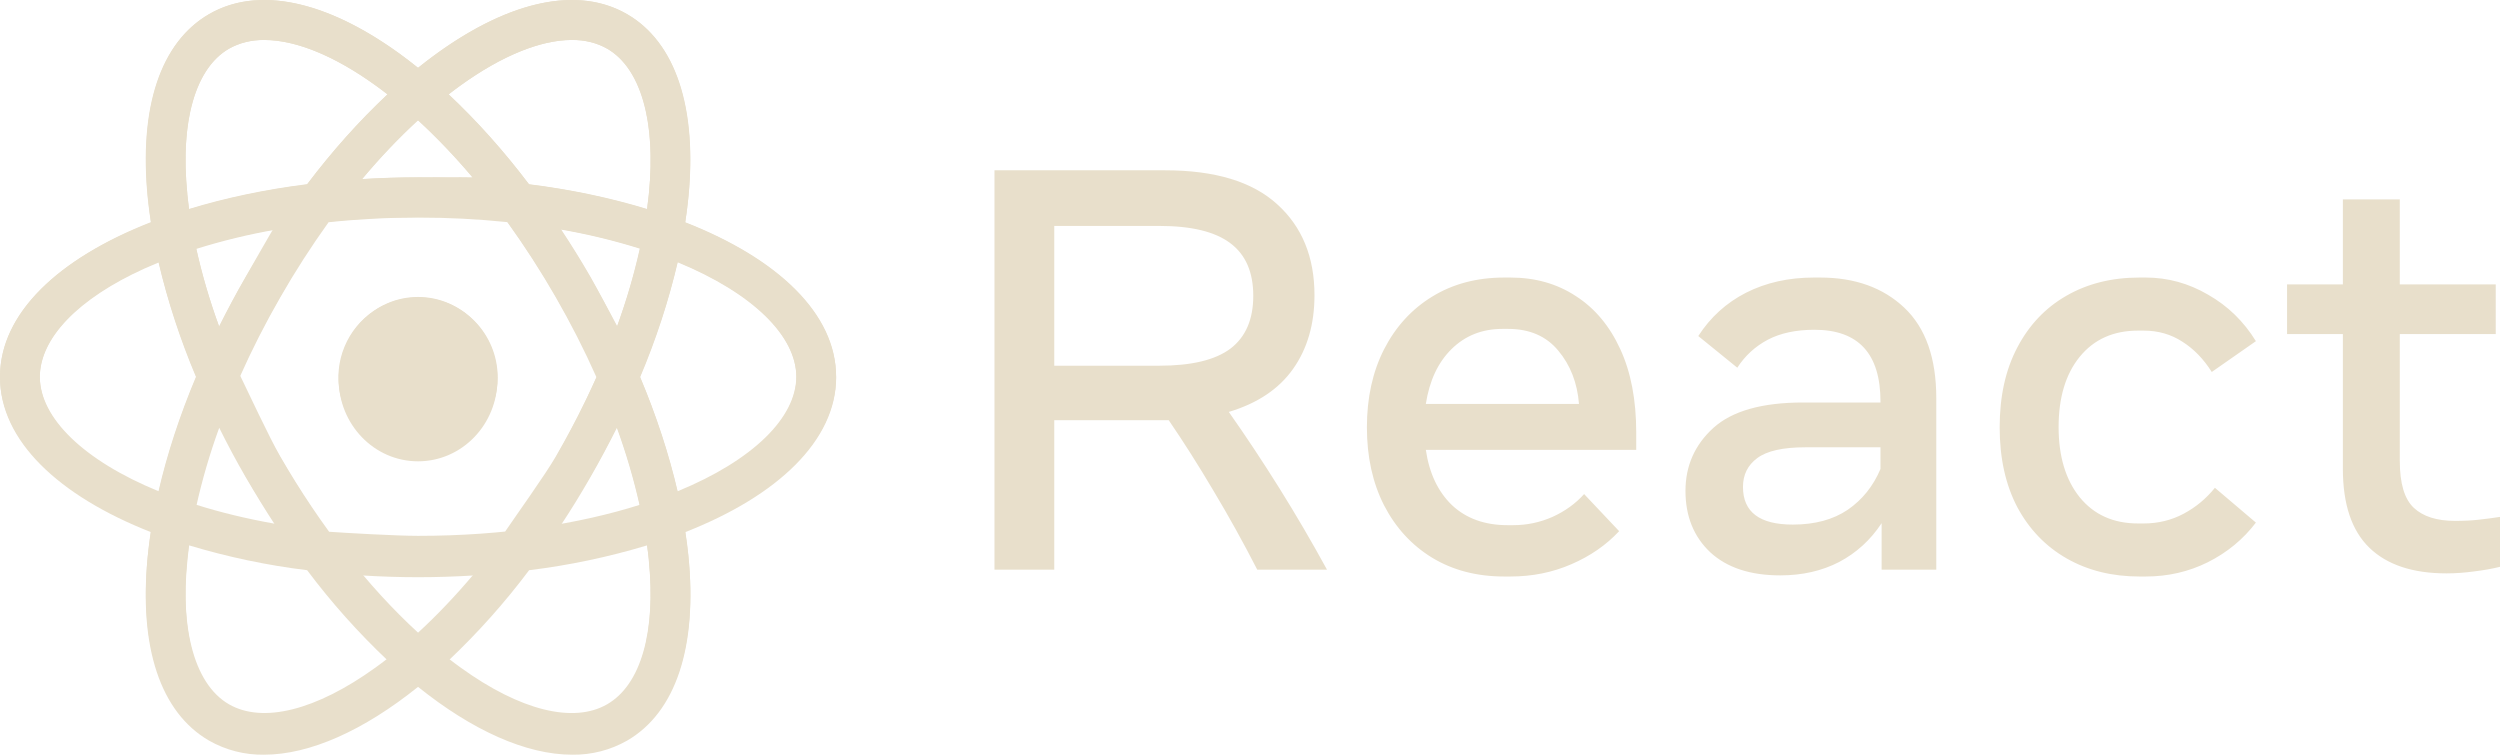
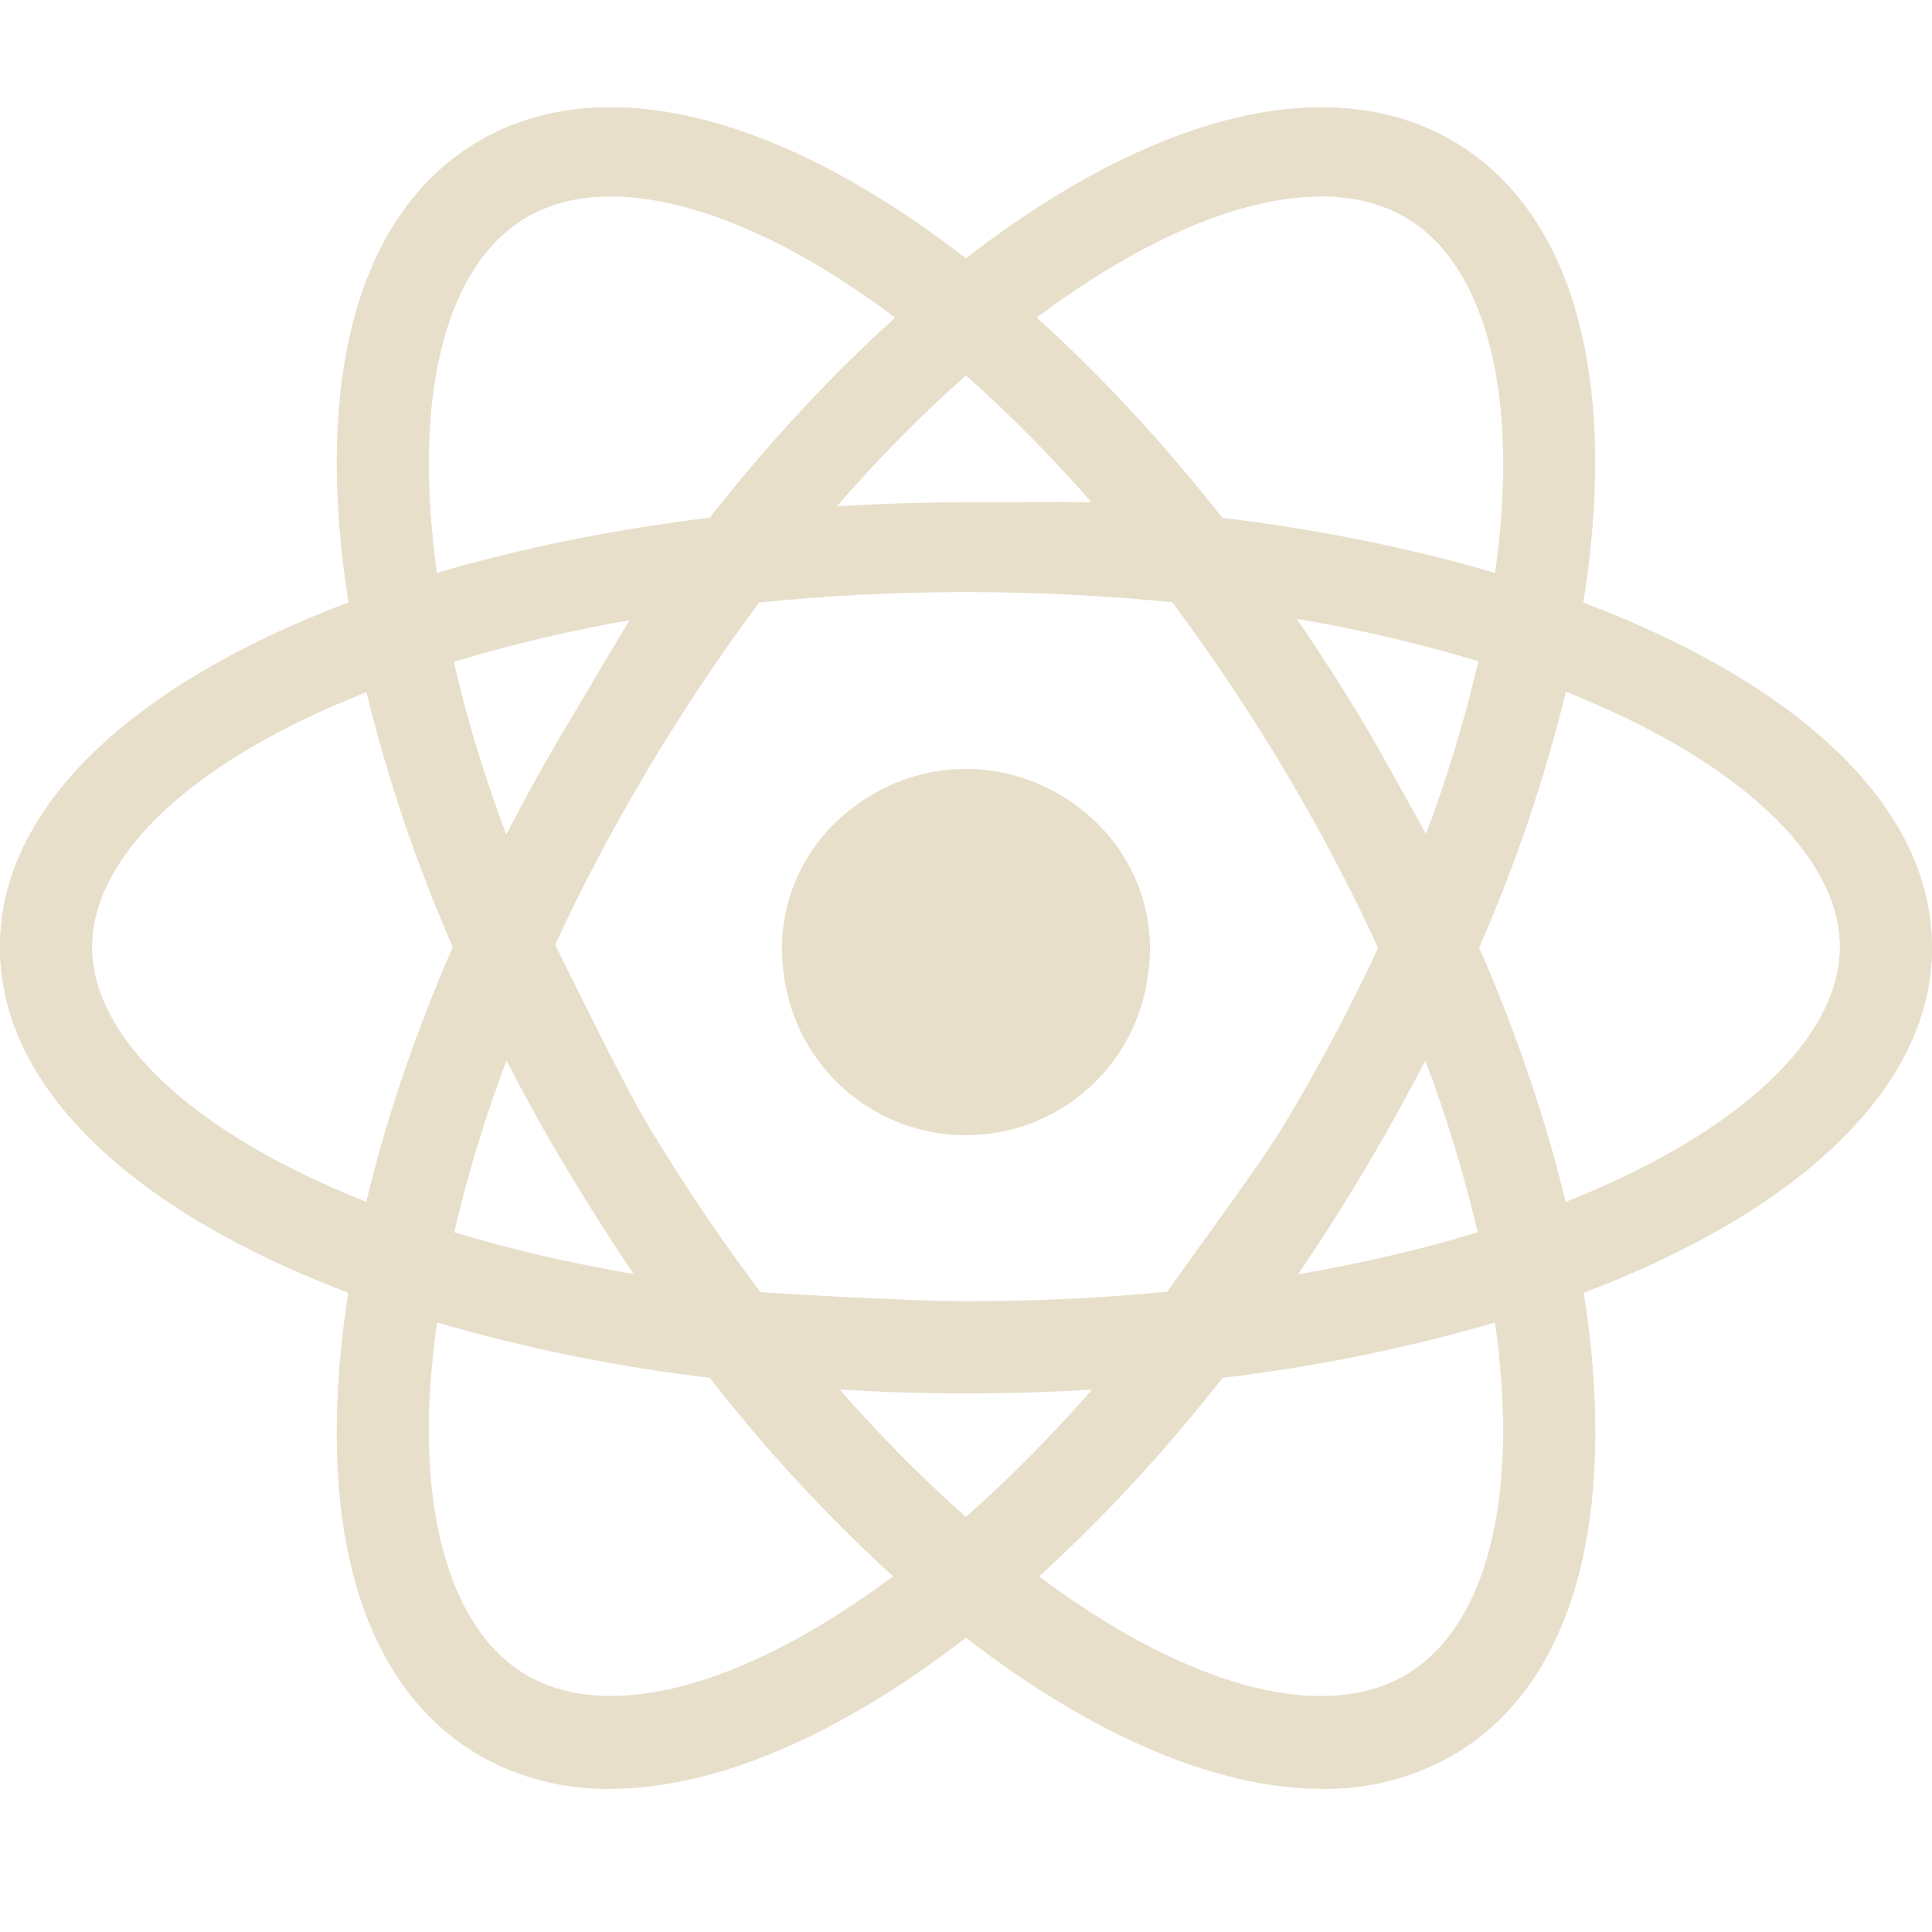
- <svg xmlns="http://www.w3.org/2000/svg" width="159" height="48" viewBox="0 0 159 48" fill="none">
-   <g clipPath="url(#clip0_54_377)">
-     <path d="M63.249 36.231V10.831H74.095C77.269 10.831 79.647 11.55 81.229 12.99C82.81 14.417 83.601 16.346 83.601 18.777C83.601 20.616 83.148 22.176 82.243 23.458C81.338 24.74 79.973 25.654 78.151 26.198C79.249 27.758 80.323 29.379 81.374 31.06C82.424 32.741 83.432 34.465 84.397 36.231H79.961C79.08 34.513 78.151 32.838 77.173 31.205C76.207 29.572 75.259 28.079 74.33 26.724C74.258 26.724 74.179 26.724 74.095 26.724H67.051V36.231H63.249ZM73.733 14.369H67.051V23.259H73.733C75.785 23.259 77.293 22.896 78.259 22.17C79.225 21.432 79.708 20.313 79.708 18.814C79.708 17.314 79.225 16.201 78.259 15.475C77.293 14.738 75.785 14.369 73.733 14.369ZM95.662 36.666C93.924 36.666 92.397 36.267 91.081 35.469C89.778 34.671 88.758 33.558 88.022 32.131C87.297 30.703 86.935 29.052 86.935 27.177C86.935 25.303 87.297 23.652 88.022 22.224C88.758 20.785 89.778 19.666 91.081 18.868C92.397 18.058 93.924 17.652 95.662 17.652H96.061C97.642 17.652 99.03 18.046 100.225 18.832C101.432 19.606 102.374 20.731 103.05 22.206C103.726 23.67 104.064 25.436 104.064 27.504V28.611H90.683C90.9 30.099 91.456 31.272 92.349 32.131C93.254 32.977 94.431 33.401 95.88 33.401H96.242C97.111 33.401 97.944 33.225 98.74 32.874C99.537 32.512 100.207 32.028 100.75 31.423L102.977 33.782C102.156 34.664 101.142 35.366 99.936 35.886C98.74 36.406 97.449 36.666 96.061 36.666H95.662ZM95.554 20.918C94.262 20.918 93.182 21.348 92.313 22.206C91.456 23.053 90.912 24.214 90.683 25.69H100.424C100.316 24.347 99.875 23.216 99.103 22.297C98.342 21.378 97.28 20.918 95.916 20.918H95.554ZM113.226 36.594C111.318 36.594 109.833 36.104 108.771 35.124C107.721 34.132 107.196 32.832 107.196 31.223C107.196 29.627 107.788 28.29 108.97 27.214C110.165 26.137 112.067 25.599 114.674 25.599H119.599V25.545C119.599 22.497 118.199 20.973 115.398 20.973C114.227 20.973 113.237 21.184 112.429 21.608C111.632 22.031 110.986 22.624 110.491 23.386L108.011 21.372C108.783 20.174 109.797 19.255 111.053 18.614C112.32 17.973 113.757 17.652 115.362 17.652H115.761C117.981 17.652 119.768 18.294 121.12 19.576C122.472 20.858 123.148 22.775 123.148 25.327V36.231H119.671V33.274C118.971 34.338 118.072 35.16 116.973 35.741C115.875 36.309 114.626 36.594 113.226 36.594ZM114.022 33.364C115.422 33.364 116.587 33.05 117.517 32.421C118.446 31.78 119.14 30.915 119.599 29.826V28.448H114.819C113.394 28.448 112.374 28.677 111.759 29.137C111.155 29.584 110.853 30.195 110.853 30.969C110.853 32.566 111.91 33.364 114.022 33.364ZM136.069 36.666C134.331 36.666 132.792 36.285 131.452 35.523C130.113 34.761 129.062 33.673 128.302 32.258C127.553 30.83 127.179 29.137 127.179 27.177C127.179 25.206 127.553 23.513 128.302 22.098C129.05 20.67 130.088 19.576 131.416 18.814C132.756 18.04 134.307 17.652 136.069 17.652H136.468C137.868 17.652 139.19 18.015 140.433 18.741C141.688 19.455 142.702 20.44 143.475 21.698L140.668 23.658C140.15 22.835 139.528 22.194 138.804 21.735C138.079 21.263 137.258 21.027 136.341 21.027H135.979C134.41 21.027 133.172 21.583 132.267 22.696C131.374 23.797 130.927 25.285 130.927 27.159C130.927 29.022 131.374 30.51 132.267 31.623C133.172 32.735 134.41 33.292 135.979 33.292H136.341C137.258 33.292 138.103 33.086 138.876 32.675C139.648 32.264 140.312 31.713 140.868 31.024L143.475 33.237C142.666 34.302 141.646 35.142 140.415 35.759C139.196 36.364 137.88 36.666 136.468 36.666H136.069ZM155.596 36.467C153.447 36.467 151.812 35.922 150.69 34.834C149.567 33.745 149.006 32.07 149.006 29.808V21.245H145.457V18.088H149.006V12.681H152.627V18.088H158.729V21.245H152.627V29.318C152.627 30.746 152.923 31.737 153.514 32.294C154.105 32.85 154.981 33.128 156.139 33.128C156.695 33.128 157.19 33.104 157.624 33.056C158.071 33.008 158.529 32.947 159 32.874V36.049C158.517 36.17 157.974 36.267 157.371 36.34C156.767 36.424 156.176 36.467 155.596 36.467Z" fill="#E8DFCB" />
-     <path d="M26.588 18.917C25.586 18.917 24.607 19.215 23.774 19.774C22.941 20.332 22.292 21.126 21.909 22.055C21.525 22.983 21.425 24.005 21.62 24.991C21.816 25.977 22.298 26.883 23.006 27.593C23.715 28.304 24.617 28.788 25.6 28.984C26.582 29.18 27.601 29.08 28.526 28.695C29.452 28.31 30.243 27.659 30.799 26.823C31.356 25.987 31.653 25.005 31.653 24C31.653 22.652 31.119 21.359 30.17 20.406C29.22 19.453 27.931 18.917 26.588 18.917Z" fill="#E8DFCB" />
-     <path d="M53.176 24C53.176 19.988 49.473 16.47 43.577 14.155C43.656 13.634 43.727 13.118 43.777 12.612C44.359 6.848 42.974 2.688 39.881 0.896C36.42 -1.109 31.531 0.346 26.588 4.314C21.645 0.346 16.756 -1.109 13.295 0.896C10.201 2.688 8.817 6.848 9.399 12.612C9.449 13.118 9.519 13.636 9.599 14.159C9.108 14.347 8.626 14.547 8.162 14.756C2.898 17.129 0 20.416 0 24C0 28.011 3.703 31.529 9.599 33.844C9.519 34.366 9.449 34.881 9.399 35.388C8.817 41.151 10.201 45.311 13.295 47.103C14.358 47.708 15.564 48.017 16.786 47.999C19.716 47.999 23.138 46.452 26.588 43.685C30.036 46.452 33.46 47.999 36.394 47.999C37.616 48.017 38.821 47.708 39.885 47.103C42.978 45.311 44.363 41.151 43.781 35.388C43.731 34.881 43.659 34.366 43.58 33.844C49.477 31.533 53.18 28.009 53.18 24H53.176ZM36.371 2.541C37.157 2.522 37.934 2.713 38.622 3.095C40.77 4.339 41.734 7.714 41.266 12.354C41.234 12.67 41.196 12.99 41.151 13.312C38.699 12.571 36.189 12.043 33.647 11.733C32.106 9.678 30.393 7.759 28.526 5.997C31.458 3.723 34.21 2.541 36.369 2.541H36.371ZM35.362 29.082C34.413 30.734 33.38 32.336 32.267 33.882C30.379 34.076 28.483 34.173 26.586 34.172C24.69 34.173 22.794 34.076 20.908 33.882C19.797 32.336 18.767 30.734 17.822 29.082C16.873 27.434 16.011 25.738 15.238 24C16.011 22.262 16.873 20.565 17.822 18.917C18.766 17.272 19.793 15.675 20.898 14.134C22.788 13.935 24.688 13.836 26.588 13.837C28.485 13.836 30.38 13.933 32.267 14.127C33.376 15.67 34.407 17.269 35.354 18.917C36.302 20.566 37.165 22.262 37.938 24C37.165 25.737 36.302 27.434 35.354 29.082H35.362ZM39.228 27.2C39.824 28.829 40.312 30.495 40.691 32.188C39.046 32.702 37.369 33.108 35.671 33.402C36.317 32.425 36.942 31.41 37.547 30.354C38.146 29.311 38.707 28.259 39.236 27.207L39.228 27.2ZM26.59 40.363C25.321 39.188 24.13 37.93 23.026 36.598C24.192 36.669 25.384 36.711 26.59 36.711C27.796 36.711 28.995 36.669 30.164 36.598C29.055 37.93 27.862 39.187 26.59 40.363ZM17.506 33.398C15.808 33.105 14.13 32.701 12.485 32.188C12.862 30.497 13.349 28.834 13.942 27.207C14.464 28.259 15.023 29.311 15.63 30.354C16.238 31.397 16.867 32.425 17.506 33.402V33.398ZM13.942 20.79C13.351 19.17 12.866 17.512 12.488 15.829C14.13 15.315 15.803 14.908 17.497 14.611C16.855 15.584 16.227 16.593 15.621 17.645C15.015 18.697 14.462 19.736 13.933 20.79H13.942ZM26.579 7.635C27.851 8.81 29.045 10.067 30.152 11.399C28.985 11.328 27.794 11.287 26.579 11.287C25.373 11.287 24.185 11.324 23.014 11.399C24.119 10.068 25.309 8.81 26.579 7.635ZM37.544 17.645C36.936 16.588 36.307 15.572 35.658 14.596C37.361 14.889 39.042 15.296 40.691 15.812C40.313 17.502 39.826 19.165 39.234 20.792C38.712 19.74 38.151 18.688 37.545 17.647L37.544 17.645ZM11.918 12.356C11.443 7.718 12.413 4.341 14.559 3.097C15.248 2.716 16.025 2.525 16.811 2.543C18.97 2.543 21.722 3.725 24.654 5.999C22.785 7.762 21.071 9.682 19.529 11.738C16.988 12.05 14.477 12.576 12.025 13.312C11.982 12.99 11.942 12.672 11.912 12.356H11.918ZM2.533 24C2.533 21.511 4.971 18.987 9.202 17.073C9.49 16.947 9.785 16.822 10.085 16.696C10.675 19.194 11.475 21.637 12.477 24C11.473 26.366 10.673 28.815 10.083 31.318C5.303 29.351 2.533 26.625 2.533 24ZM14.559 44.903C12.413 43.659 11.443 40.282 11.918 35.644C11.948 35.327 11.987 35.009 12.03 34.686C14.482 35.426 16.993 35.955 19.534 36.265C21.076 38.321 22.789 40.241 24.656 42.004C20.568 45.172 16.833 46.217 14.565 44.903H14.559ZM41.264 35.644C41.733 40.284 40.768 43.659 38.62 44.903C36.354 46.221 32.617 45.172 28.532 42.004C30.398 40.241 32.11 38.321 33.651 36.265C36.193 35.955 38.703 35.426 41.155 34.686C41.2 35.009 41.237 35.327 41.269 35.644H41.264ZM43.104 31.314C42.513 28.812 41.712 26.366 40.708 24C41.711 21.632 42.512 19.184 43.102 16.681C47.873 18.648 50.651 21.374 50.651 24C50.651 26.625 47.88 29.351 43.1 31.318" fill="#E8DFCB" />
-     <path d="M26.588 29.34C29.377 29.34 31.637 27 31.637 24.113C31.637 21.226 29.377 18.886 26.588 18.886C23.8 18.886 21.54 21.226 21.54 24.113C21.54 27 23.8 29.34 26.588 29.34Z" fill="#E8DFCB" />
-     <path d="M53.177 23.945C53.177 19.948 49.474 16.439 43.58 14.136C44.532 7.872 43.346 2.905 39.883 0.907C36.79 -0.879 32.508 -0.005 27.823 3.371C27.408 3.669 26.997 3.986 26.585 4.315C26.177 3.986 25.766 3.669 25.354 3.371C20.669 -0.005 16.387 -0.882 13.294 0.907C9.835 2.905 8.648 7.868 9.604 14.127C3.703 16.432 0 19.945 0 23.945C0 27.942 3.703 31.451 9.597 33.754C8.644 40.018 9.831 44.984 13.294 46.983C14.342 47.588 15.529 47.889 16.82 47.889C19.337 47.889 22.258 46.748 25.354 44.519C25.769 44.221 26.18 43.904 26.592 43.575C27 43.904 27.412 44.221 27.823 44.519C30.919 46.752 33.84 47.889 36.357 47.889C37.648 47.889 38.835 47.588 39.883 46.983C42.975 45.197 44.358 41.048 43.779 35.299C43.729 34.792 43.662 34.279 43.58 33.757C49.477 31.454 53.177 27.945 53.177 23.945ZM29.304 5.427C31.938 3.529 34.388 2.541 36.357 2.541C37.208 2.541 37.968 2.725 38.617 3.099C40.883 4.41 41.852 8.169 41.158 13.294C38.879 12.594 36.357 12.059 33.644 11.716C32.02 9.579 30.298 7.65 28.535 6.003C28.792 5.807 29.048 5.61 29.304 5.427ZM14.56 3.099C15.209 2.725 15.969 2.541 16.82 2.541C18.789 2.541 21.239 3.526 23.873 5.427C24.129 5.61 24.386 5.803 24.642 6.003C22.879 7.65 21.16 9.575 19.536 11.713C16.827 12.055 14.301 12.594 12.022 13.291C11.329 8.169 12.294 4.41 14.56 3.099ZM2.532 23.945C2.532 21.326 5.305 18.605 10.088 16.645C10.623 18.966 11.42 21.421 12.475 23.939C11.414 26.46 10.616 28.917 10.082 31.242C5.305 29.282 2.532 26.564 2.532 23.945ZM23.873 42.463C20.1 45.181 16.706 46.029 14.56 44.791C12.294 43.48 11.325 39.721 12.019 34.596C14.298 35.296 16.82 35.831 19.533 36.173C21.157 38.311 22.879 40.24 24.642 41.887C24.386 42.086 24.129 42.28 23.873 42.463ZM26.589 40.237C23.423 37.336 20.381 33.459 17.814 29.012C17.127 27.825 15.739 24.839 15.175 23.683C14.726 24.76 14.282 25.748 13.934 26.799C14.219 27.328 15.317 29.747 15.621 30.276C16.222 31.318 16.852 32.332 17.501 33.313C15.681 32.993 13.997 32.582 12.465 32.097C13.335 28.164 15.073 23.628 17.814 18.878C18.488 17.709 19.953 15.099 20.688 14.016C19.529 14.165 18.599 14.116 17.51 14.341C17.194 14.854 15.925 17.085 15.621 17.614C15.013 18.665 14.456 19.717 13.934 20.762C13.301 19.023 12.816 17.357 12.471 15.786C16.311 14.573 21.106 13.81 26.589 13.81C27.959 13.81 30.822 13.782 32.1 13.874C31.394 12.946 30.789 12.106 30.052 11.276C29.453 11.257 27.2 11.276 26.589 11.276C25.379 11.276 24.196 11.317 23.034 11.387C24.186 10.016 25.379 8.762 26.589 7.653C29.751 10.554 32.796 14.431 35.363 18.878C36.037 20.046 37.494 22.767 38.067 23.945C38.519 22.868 38.947 21.886 39.299 20.828C39.014 20.296 37.86 18.136 37.556 17.611C36.955 16.569 36.325 15.555 35.676 14.576C37.496 14.896 39.18 15.308 40.712 15.793C39.842 19.726 38.104 24.262 35.363 29.012C34.689 30.181 32.77 32.857 32.035 33.941C33.194 33.792 34.449 33.569 35.537 33.344C35.854 32.831 37.252 30.805 37.556 30.276C38.161 29.231 38.718 28.186 39.234 27.144C39.848 28.835 40.336 30.498 40.69 32.107C36.854 33.32 32.065 34.08 26.589 34.08C25.218 34.08 22.031 33.899 20.753 33.808C21.458 34.736 22.219 35.702 22.956 36.532C23.554 36.55 25.978 36.614 26.589 36.614C27.798 36.614 28.982 36.572 30.143 36.503C28.988 37.874 27.798 39.128 26.589 40.237ZM38.617 44.791C36.471 46.033 33.074 45.184 29.304 42.463C29.048 42.28 28.792 42.086 28.535 41.887C30.298 40.24 32.017 38.314 33.641 36.176C36.347 35.834 38.867 35.299 41.143 34.602C41.187 34.922 41.231 35.242 41.263 35.556C41.728 40.186 40.763 43.55 38.617 44.791ZM43.096 31.245C42.551 28.889 41.744 26.434 40.703 23.954C41.763 21.433 42.561 18.976 43.096 16.651C47.872 18.611 50.645 21.326 50.645 23.945C50.645 26.564 47.875 29.282 43.096 31.245Z" fill="#E8DFCB" />
-   </g>
-   <defs>
-     <clipPath id="clip0_54_377">
-       <rect width="159" height="48" fill="currentColor" />
-     </clipPath>
-   </defs>
+ <svg xmlns="http://www.w3.org/2000/svg" width="50" height="50" viewBox="0 0 50 50" fill="none">
+   <path d="M24.998 19.929C24.057 19.929 23.136 20.199 22.353 20.706C21.57 21.212 20.959 21.931 20.599 22.773C20.238 23.615 20.144 24.542 20.328 25.436C20.512 26.329 20.965 27.151 21.631 27.795C22.297 28.439 23.146 28.878 24.07 29.056C24.993 29.234 25.951 29.142 26.821 28.794C27.691 28.445 28.435 27.854 28.958 27.097C29.482 26.339 29.761 25.448 29.761 24.537C29.761 23.315 29.259 22.143 28.366 21.279C27.473 20.414 26.262 19.929 24.998 19.929Z" fill="#E8DFCB" />
+   <path d="M49.996 24.537C49.996 20.9 46.514 17.71 40.971 15.611C41.045 15.139 41.112 14.671 41.16 14.212C41.706 8.986 40.405 5.215 37.496 3.59C34.242 1.773 29.646 3.092 24.998 6.689C20.351 3.092 15.754 1.773 12.5 3.59C9.591 5.215 8.29 8.986 8.837 14.212C8.884 14.671 8.949 15.14 9.025 15.615C8.563 15.786 8.11 15.966 7.674 16.156C2.725 18.308 0 21.288 0 24.537C0 28.174 3.482 31.363 9.025 33.462C8.949 33.935 8.884 34.403 8.837 34.862C8.29 40.087 9.591 43.859 12.5 45.483C13.5 46.032 14.633 46.312 15.782 46.296C18.537 46.296 21.755 44.893 24.998 42.384C28.24 44.893 31.459 46.296 34.217 46.296C35.367 46.312 36.5 46.032 37.5 45.483C40.408 43.859 41.71 40.087 41.163 34.862C41.116 34.403 41.048 33.935 40.974 33.462C46.518 31.366 50 28.172 50 24.537H49.996ZM34.196 5.082C34.935 5.065 35.666 5.238 36.313 5.584C38.332 6.712 39.239 9.771 38.798 13.978C38.768 14.265 38.733 14.555 38.69 14.847C36.385 14.175 34.025 13.696 31.635 13.415C30.187 11.552 28.576 9.812 26.82 8.215C29.577 6.154 32.164 5.082 34.195 5.082H34.196ZM33.247 29.145C32.355 30.643 31.384 32.095 30.337 33.496C28.563 33.673 26.78 33.76 24.996 33.759C23.213 33.76 21.431 33.673 19.657 33.496C18.613 32.095 17.645 30.643 16.756 29.145C15.864 27.651 15.053 26.113 14.327 24.537C15.053 22.961 15.864 21.423 16.756 19.929C17.644 18.437 18.609 16.99 19.649 15.593C21.426 15.412 23.211 15.322 24.998 15.323C26.781 15.322 28.563 15.41 30.337 15.586C31.38 16.985 32.349 18.435 33.24 19.929C34.132 21.423 34.942 22.961 35.669 24.537C34.942 26.112 34.132 27.65 33.24 29.145H33.247ZM36.883 27.438C37.442 28.915 37.902 30.426 38.258 31.96C36.712 32.427 35.135 32.795 33.538 33.061C34.145 32.176 34.733 31.255 35.302 30.298C35.865 29.353 36.392 28.399 36.89 27.445L36.883 27.438ZM25 39.372C23.807 38.307 22.687 37.166 21.649 35.959C22.746 36.024 23.866 36.061 25 36.061C26.134 36.061 27.261 36.024 28.36 35.959C27.318 37.166 26.196 38.306 25 39.372ZM16.46 33.058C14.863 32.792 13.285 32.426 11.738 31.96C12.093 30.428 12.551 28.92 13.108 27.445C13.599 28.399 14.124 29.353 14.696 30.298C15.267 31.244 15.858 32.175 16.46 33.061V33.058ZM13.108 21.627C12.553 20.158 12.096 18.655 11.742 17.128C13.285 16.663 14.858 16.294 16.451 16.024C15.848 16.907 15.257 17.821 14.687 18.775C14.117 19.729 13.597 20.671 13.1 21.627H13.108ZM24.989 9.7C26.186 10.765 27.308 11.905 28.349 13.113C27.252 13.048 26.132 13.011 24.989 13.011C23.856 13.011 22.739 13.045 21.638 13.113C22.677 11.905 23.796 10.765 24.989 9.7ZM35.299 18.775C34.727 17.817 34.136 16.896 33.526 16.011C35.127 16.277 36.708 16.645 38.258 17.113C37.903 18.645 37.445 20.154 36.888 21.629C36.398 20.675 35.87 19.721 35.3 18.777L35.299 18.775ZM11.205 13.98C10.759 9.775 11.671 6.713 13.689 5.585C14.336 5.24 15.066 5.067 15.805 5.084C17.835 5.084 20.423 6.155 23.18 8.217C21.423 9.815 19.811 11.556 18.361 13.42C15.972 13.703 13.612 14.18 11.306 14.847C11.265 14.555 11.228 14.267 11.2 13.98H11.205ZM2.381 24.537C2.381 22.281 4.674 19.992 8.651 18.257C8.923 18.143 9.2 18.029 9.482 17.915C10.037 20.18 10.789 22.395 11.731 24.537C10.787 26.683 10.034 28.902 9.48 31.172C4.986 29.389 2.381 26.918 2.381 24.537ZM13.689 43.488C11.671 42.36 10.759 39.299 11.205 35.094C11.233 34.807 11.271 34.519 11.311 34.225C13.616 34.897 15.977 35.376 18.366 35.657C19.815 37.521 21.426 39.261 23.181 40.86C19.338 43.733 15.826 44.679 13.694 43.488H13.689ZM38.796 35.094C39.237 39.3 38.331 42.36 36.311 43.488C34.18 44.683 30.667 43.733 26.825 40.86C28.58 39.261 30.19 37.521 31.639 35.657C34.029 35.376 36.389 34.897 38.694 34.225C38.736 34.519 38.772 34.807 38.801 35.094H38.796ZM40.526 31.169C39.971 28.9 39.217 26.682 38.274 24.537C39.217 22.391 39.97 20.171 40.525 17.902C45.01 19.685 47.622 22.156 47.622 24.537C47.622 26.918 45.017 29.389 40.523 31.172" fill="#E8DFCB" />
+   <path d="M24.998 29.379C27.62 29.379 29.745 27.257 29.745 24.64C29.745 22.022 27.62 19.9 24.998 19.9C22.377 19.9 20.252 22.022 20.252 24.64C20.252 27.257 22.377 29.379 24.998 29.379Z" fill="#E8DFCB" />
+   <path d="M49.998 24.487C49.998 20.863 46.515 17.682 40.974 15.594C41.87 9.915 40.754 5.412 37.498 3.6C34.59 1.981 30.564 2.773 26.159 5.834C25.77 6.104 25.383 6.391 24.996 6.69C24.612 6.391 24.225 6.104 23.838 5.834C19.433 2.773 15.407 1.978 12.499 3.6C9.247 5.412 8.131 9.912 9.029 15.586C3.482 17.676 0 20.86 0 24.487C0 28.111 3.482 31.293 9.023 33.38C8.128 39.06 9.244 43.562 12.499 45.374C13.484 45.923 14.6 46.195 15.815 46.195C18.181 46.195 20.927 45.162 23.838 43.14C24.228 42.87 24.615 42.583 25.002 42.285C25.386 42.583 25.772 42.87 26.159 43.14C29.07 45.164 31.817 46.195 34.183 46.195C35.397 46.195 36.513 45.923 37.498 45.374C40.406 43.755 41.706 39.993 41.162 34.781C41.114 34.322 41.051 33.857 40.974 33.383C46.519 31.295 49.998 28.114 49.998 24.487ZM27.552 7.698C30.028 5.978 32.332 5.082 34.183 5.082C34.983 5.082 35.697 5.248 36.308 5.587C38.438 6.776 39.349 10.184 38.697 14.83C36.555 14.196 34.183 13.711 31.632 13.4C30.105 11.462 28.487 9.714 26.829 8.22C27.07 8.042 27.311 7.864 27.552 7.698ZM13.69 5.587C14.3 5.248 15.014 5.082 15.815 5.082C17.666 5.082 19.969 5.975 22.445 7.698C22.686 7.864 22.927 8.039 23.168 8.22C21.511 9.714 19.895 11.459 18.368 13.398C15.821 13.708 13.446 14.196 11.303 14.828C10.651 10.184 11.559 6.776 13.69 5.587ZM2.381 24.487C2.381 22.112 4.988 19.646 9.485 17.868C9.988 19.973 10.738 22.199 11.729 24.481C10.732 26.767 9.982 28.995 9.479 31.103C4.988 29.326 2.381 26.862 2.381 24.487ZM22.445 41.276C18.898 43.74 15.707 44.51 13.69 43.387C11.559 42.199 10.648 38.79 11.3 34.144C13.443 34.779 15.815 35.264 18.365 35.574C19.892 37.512 21.511 39.261 23.168 40.754C22.927 40.935 22.686 41.11 22.445 41.276ZM24.999 39.258C22.023 36.628 19.163 33.113 16.749 29.081C16.103 28.005 14.798 25.298 14.268 24.25C13.845 25.226 13.428 26.122 13.101 27.075C13.368 27.555 14.401 29.748 14.687 30.227C15.252 31.172 15.844 32.091 16.454 32.981C14.743 32.691 13.16 32.318 11.72 31.878C12.538 28.312 14.172 24.2 16.749 19.893C17.383 18.833 18.76 16.467 19.451 15.485C18.361 15.62 17.487 15.576 16.463 15.78C16.165 16.245 14.972 18.268 14.687 18.747C14.115 19.7 13.591 20.654 13.101 21.601C12.505 20.025 12.05 18.515 11.726 17.09C15.335 15.991 19.844 15.299 24.999 15.299C26.287 15.299 28.979 15.273 30.181 15.357C29.517 14.515 28.948 13.754 28.255 13.001C27.692 12.984 25.573 13.001 24.999 13.001C23.862 13.001 22.749 13.039 21.657 13.102C22.74 11.858 23.862 10.721 24.999 9.716C27.972 12.347 30.835 15.861 33.248 19.893C33.882 20.952 35.252 23.419 35.79 24.487C36.216 23.511 36.619 22.62 36.949 21.661C36.681 21.179 35.596 19.221 35.311 18.744C34.745 17.799 34.153 16.881 33.543 15.993C35.254 16.283 36.837 16.657 38.278 17.096C37.459 20.662 35.825 24.774 33.248 29.081C32.614 30.141 30.81 32.568 30.12 33.55C31.209 33.414 32.389 33.213 33.413 33.009C33.71 32.544 35.025 30.707 35.311 30.227C35.879 29.28 36.403 28.332 36.888 27.387C37.465 28.921 37.924 30.428 38.257 31.887C34.65 32.987 30.147 33.676 24.999 33.676C23.71 33.676 20.714 33.512 19.512 33.429C20.175 34.27 20.89 35.146 21.584 35.899C22.146 35.916 24.424 35.973 24.999 35.973C26.136 35.973 27.249 35.936 28.341 35.873C27.255 37.116 26.136 38.253 24.999 39.258ZM36.308 43.387C34.29 44.513 31.097 43.743 27.552 41.276C27.311 41.11 27.07 40.935 26.829 40.754C28.487 39.261 30.103 37.515 31.629 35.577C34.174 35.267 36.543 34.781 38.682 34.15C38.724 34.44 38.766 34.73 38.795 35.014C39.233 39.212 38.325 42.261 36.308 43.387ZM40.519 31.106C40.007 28.97 39.248 26.744 38.269 24.496C39.266 22.21 40.016 19.982 40.519 17.874C45.009 19.652 47.617 22.112 47.617 24.487C47.617 26.862 45.013 29.326 40.519 31.106Z" fill="#E8DFCB" />
</svg>
